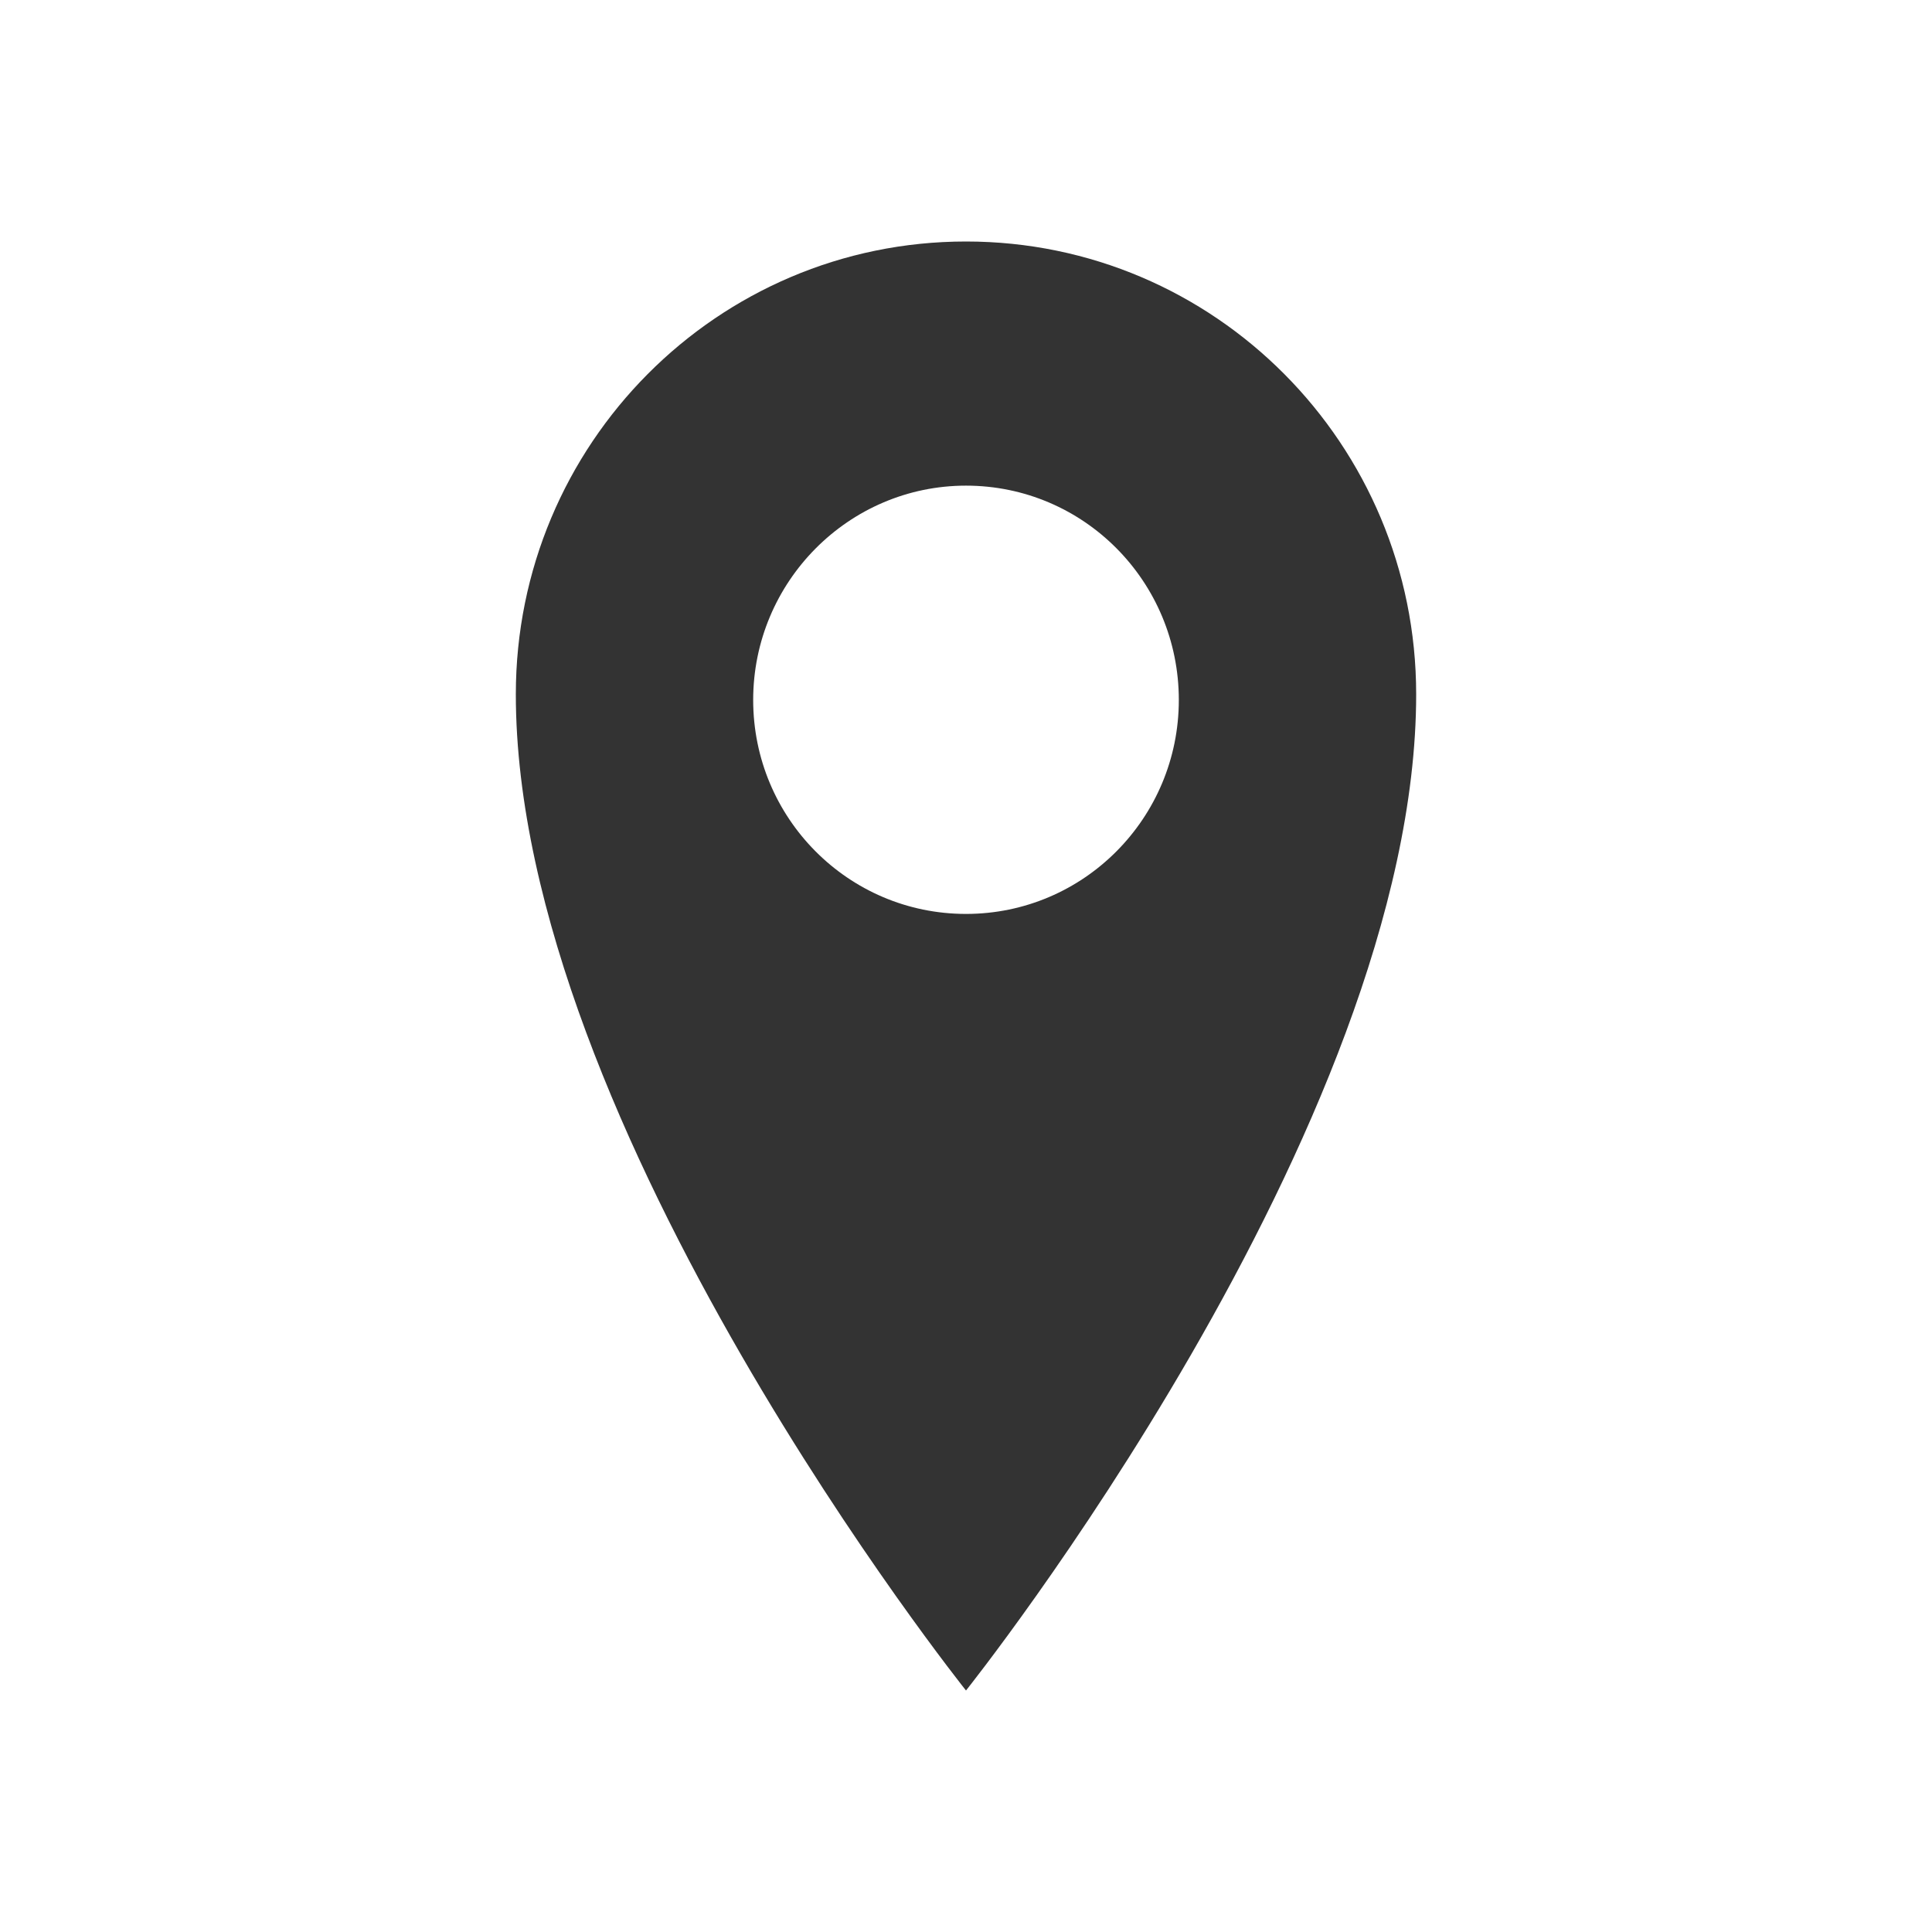
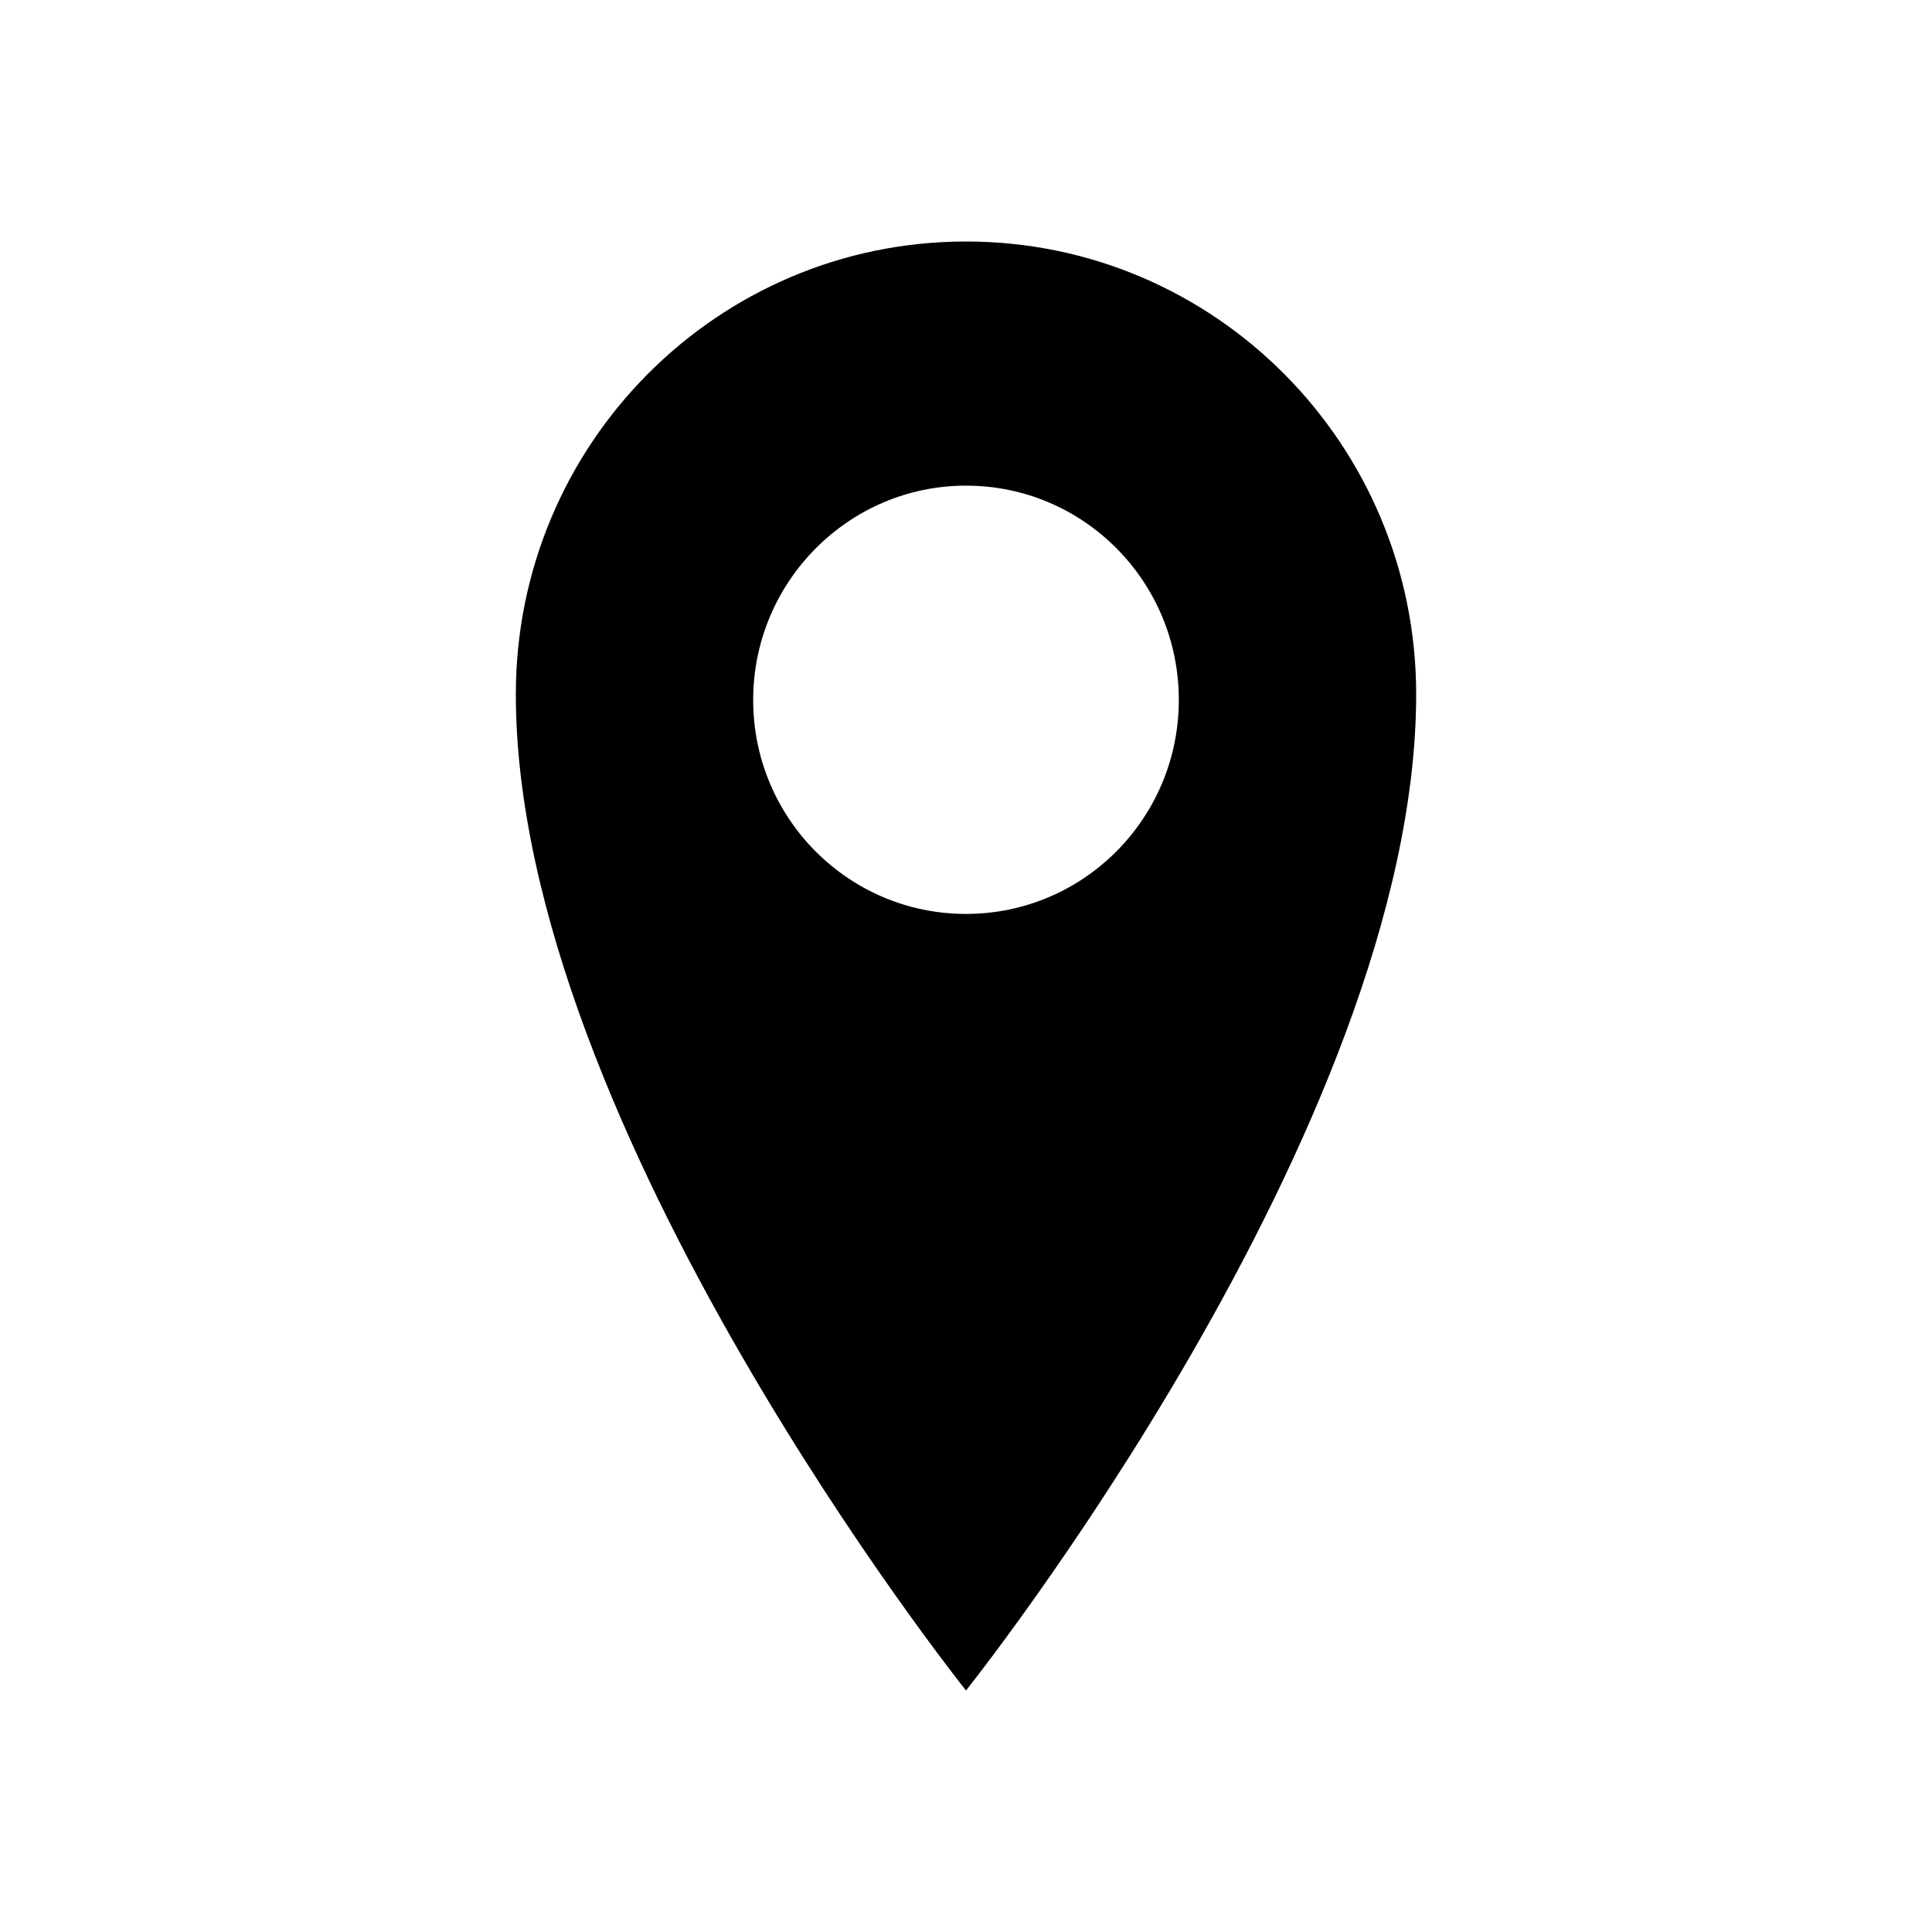
<svg xmlns="http://www.w3.org/2000/svg" class="icon" width="200px" height="200.00px" viewBox="0 0 1024 1024" version="1.1">
-   <path fill="#333333" d="M512 128c-131.8 0-238.6 107.4-238.6 240 0 229.2 238.6 528 238.6 528s238.6-298.8 238.6-528C750.6 235.4 643.8 128 512 128zM512 484.4c-62.4 0-112.8-50.8-112.8-113.4 0-62.6 50.6-113.6 112.8-113.6 62.4 0 112.8 50.8 112.8 113.6C624.8 433.6 574.4 484.4 512 484.4z" />
+   <path d="M512 128c-131.8 0-238.6 107.4-238.6 240 0 229.2 238.6 528 238.6 528s238.6-298.8 238.6-528C750.6 235.4 643.8 128 512 128zM512 484.4c-62.4 0-112.8-50.8-112.8-113.4 0-62.6 50.6-113.6 112.8-113.6 62.4 0 112.8 50.8 112.8 113.6C624.8 433.6 574.4 484.4 512 484.4z" />
</svg>
